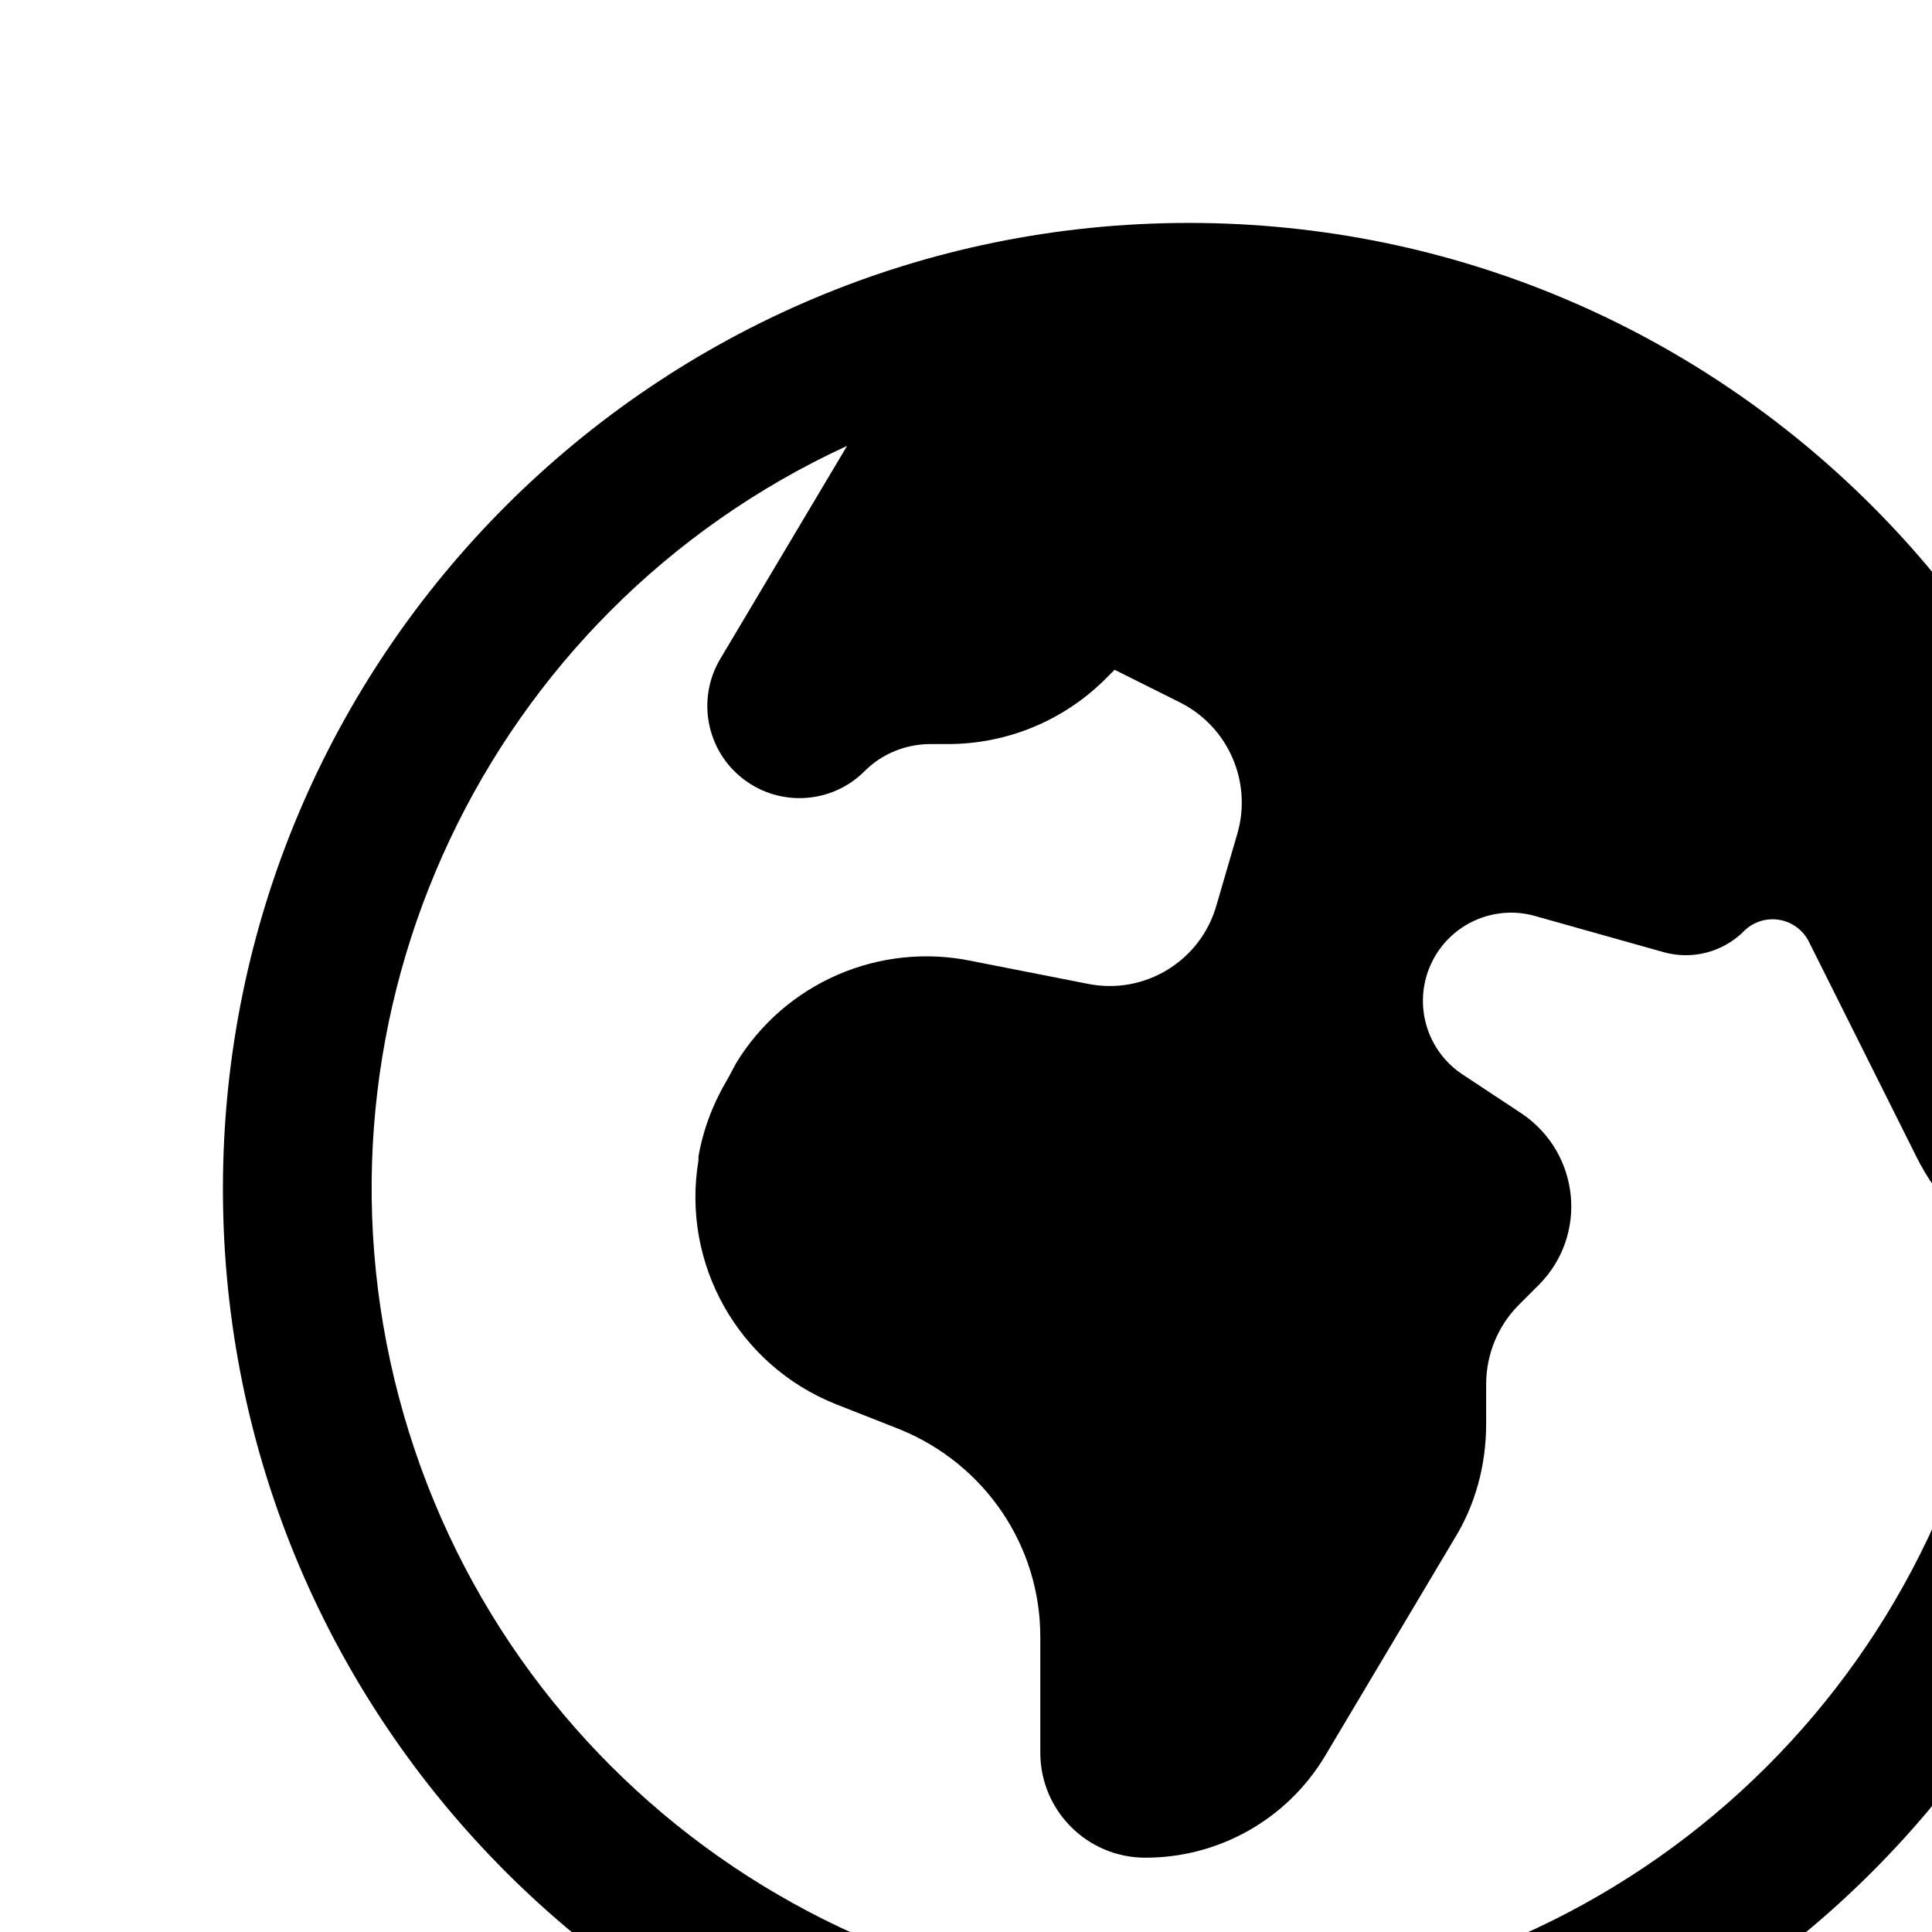
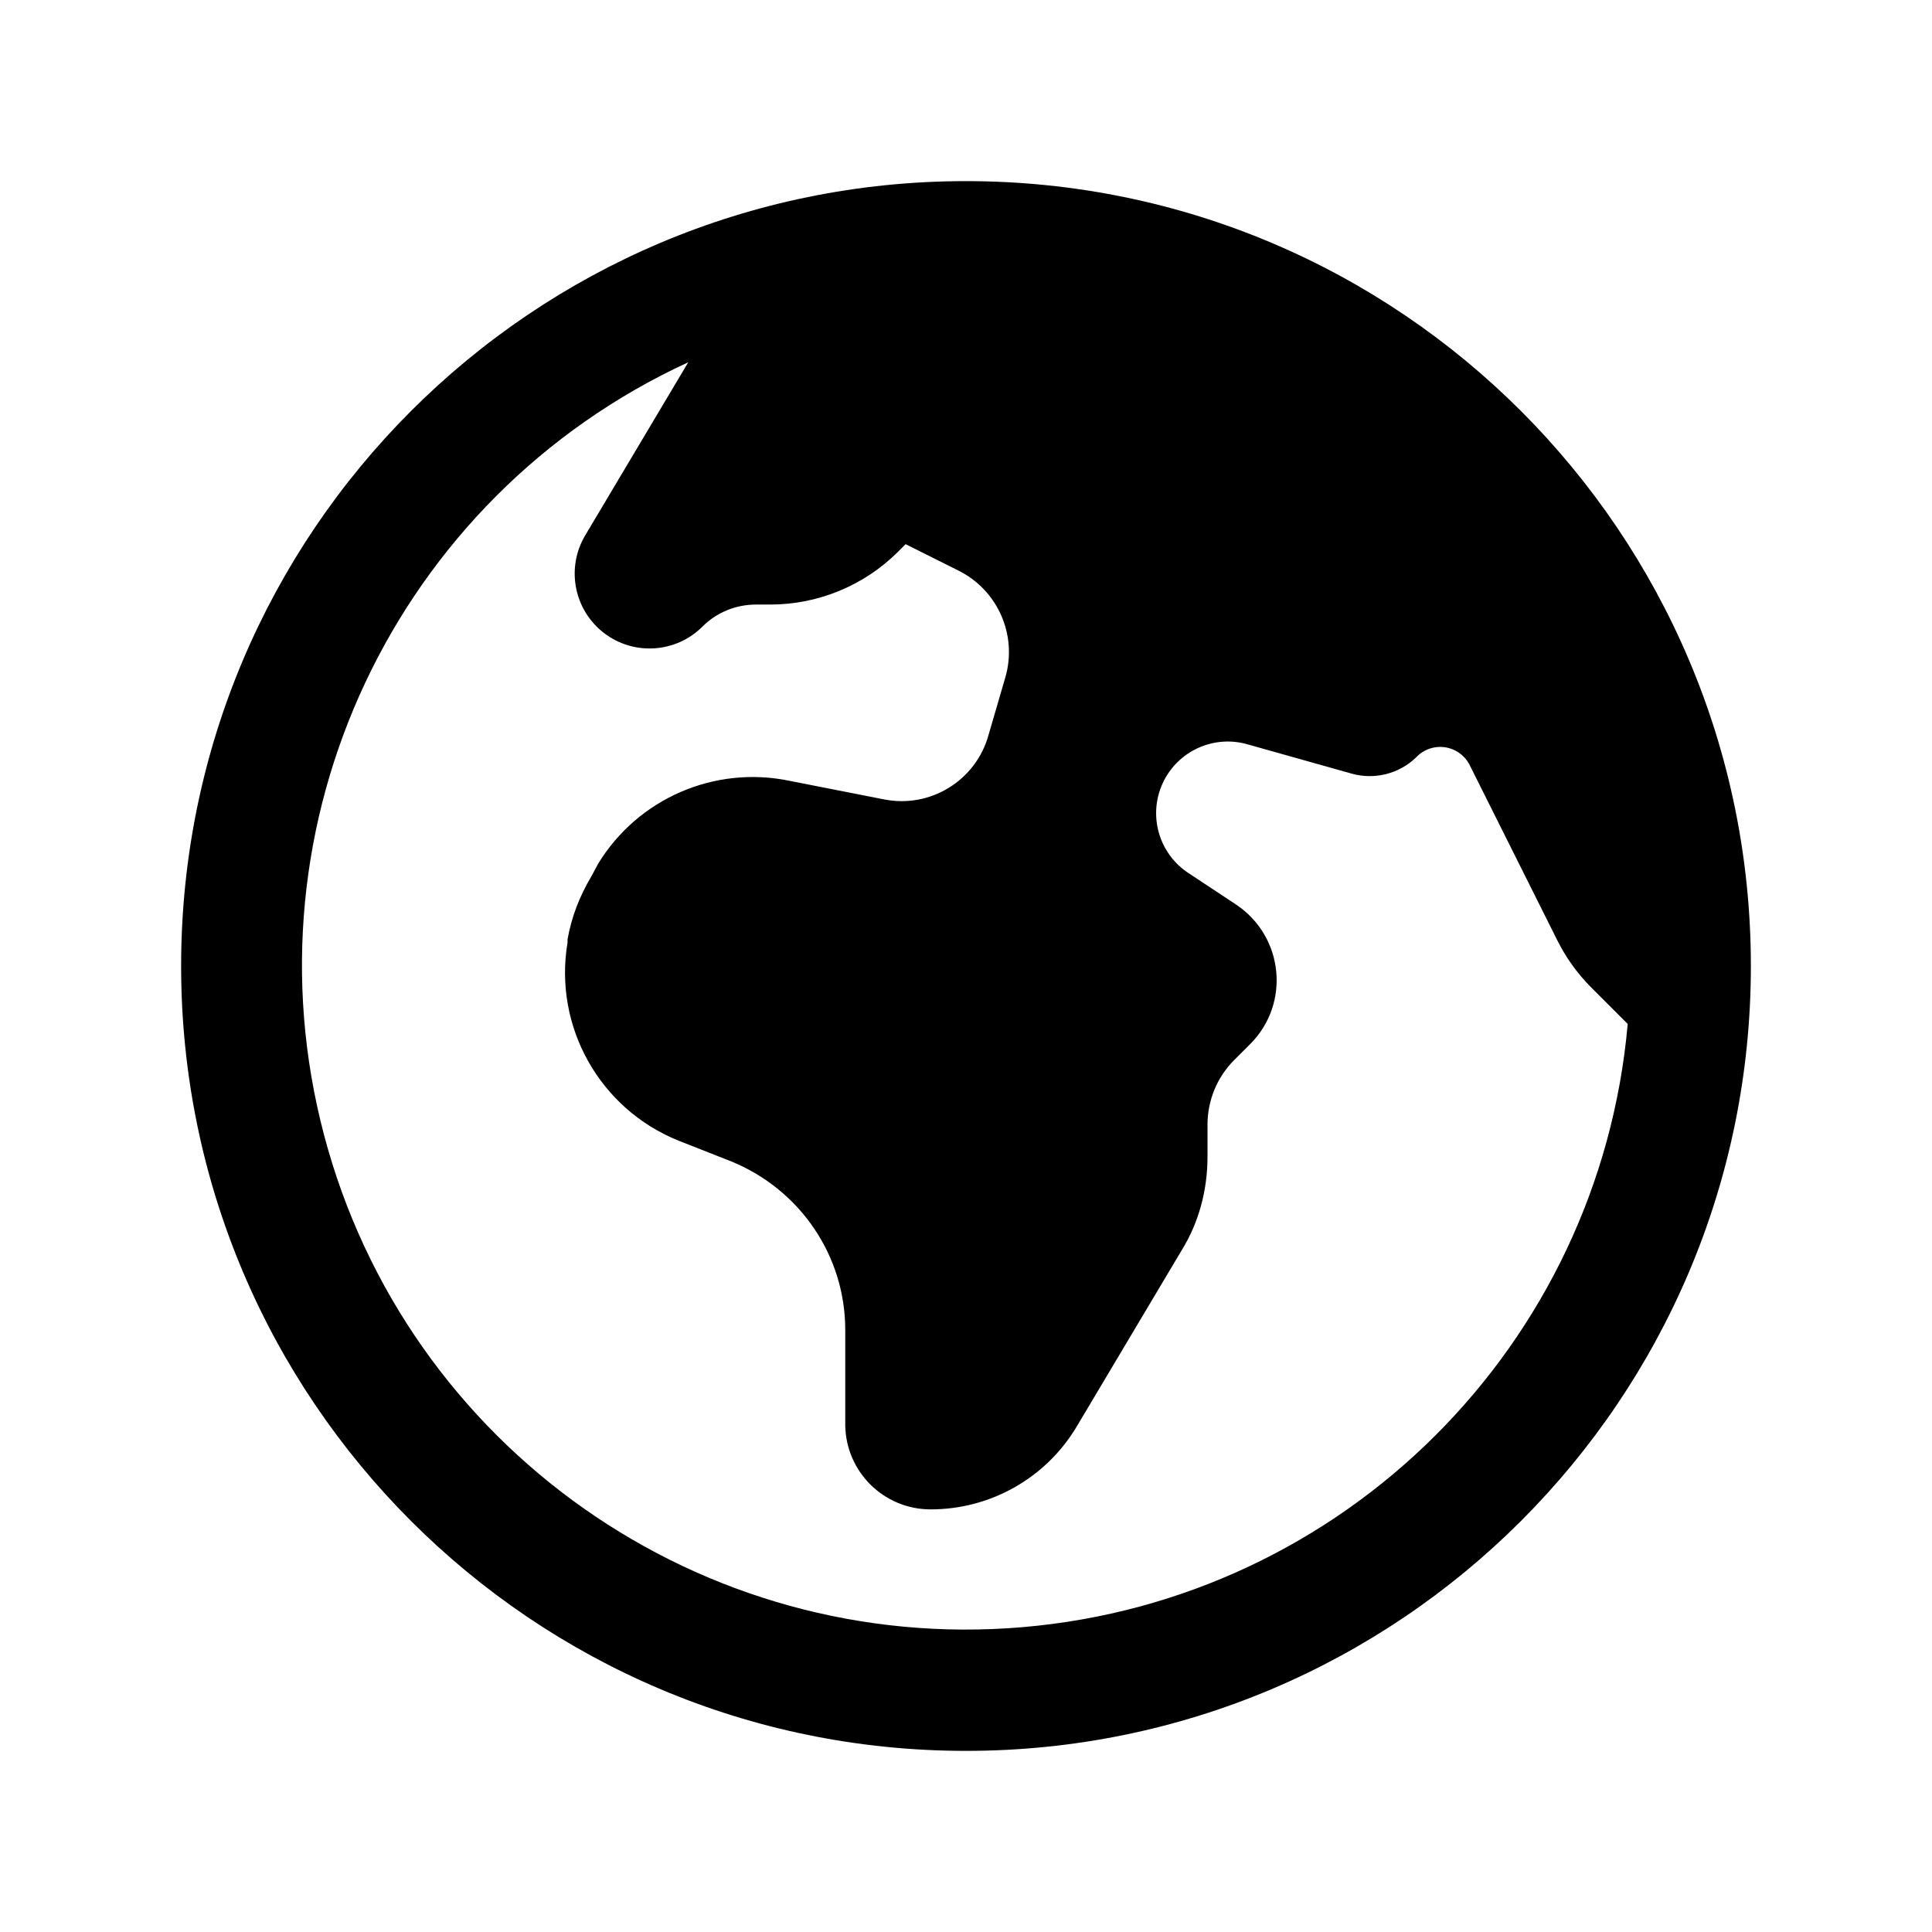
- <svg xmlns="http://www.w3.org/2000/svg">
+ <svg xmlns="http://www.w3.org/2000/svg" width="24" height="24" viewBox="0 0 24 24">
  <path fill-rule="evenodd" d="M12 2.25a9.75 9.75 0 1 0 0 19.5 9.75 9.75 0 0 0 0-19.5ZM8.55 4.5a8.25 8.25 0 1 0 11.67 8.22l-.46-.46a2.25 2.25 0 0 1-.42-.59l-1.08-2.16a.41.41 0 0 0-.67-.1.83.83 0 0 1-.8.2l-1.28-.36a.89.89 0 0 0-.74 1.6l.59.39c.59.4.67 1.23.17 1.73l-.2.2c-.21.21-.33.5-.33.8v.4c0 .42-.11.82-.32 1.16l-1.31 2.2a2.11 2.11 0 0 1-1.81 1.02 1.06 1.06 0 0 1-1.06-1.05v-1.18c0-.92-.56-1.74-1.41-2.09l-.66-.26a2.25 2.25 0 0 1-1.38-2.46v-.04c.05-.28.15-.54.3-.79l.08-.15A2.25 2.25 0 0 1 9.81 9.7l1.17.23a1.12 1.12 0 0 0 1.3-.8l.21-.72a1.13 1.13 0 0 0-.58-1.32l-.66-.33-.1.1a2.25 2.25 0 0 1-1.58.65h-.18c-.25 0-.49.1-.66.27a.93.93 0 0 1-1.46-1.13L8.55 4.5Z" clip-rule="evenodd" />
</svg>
